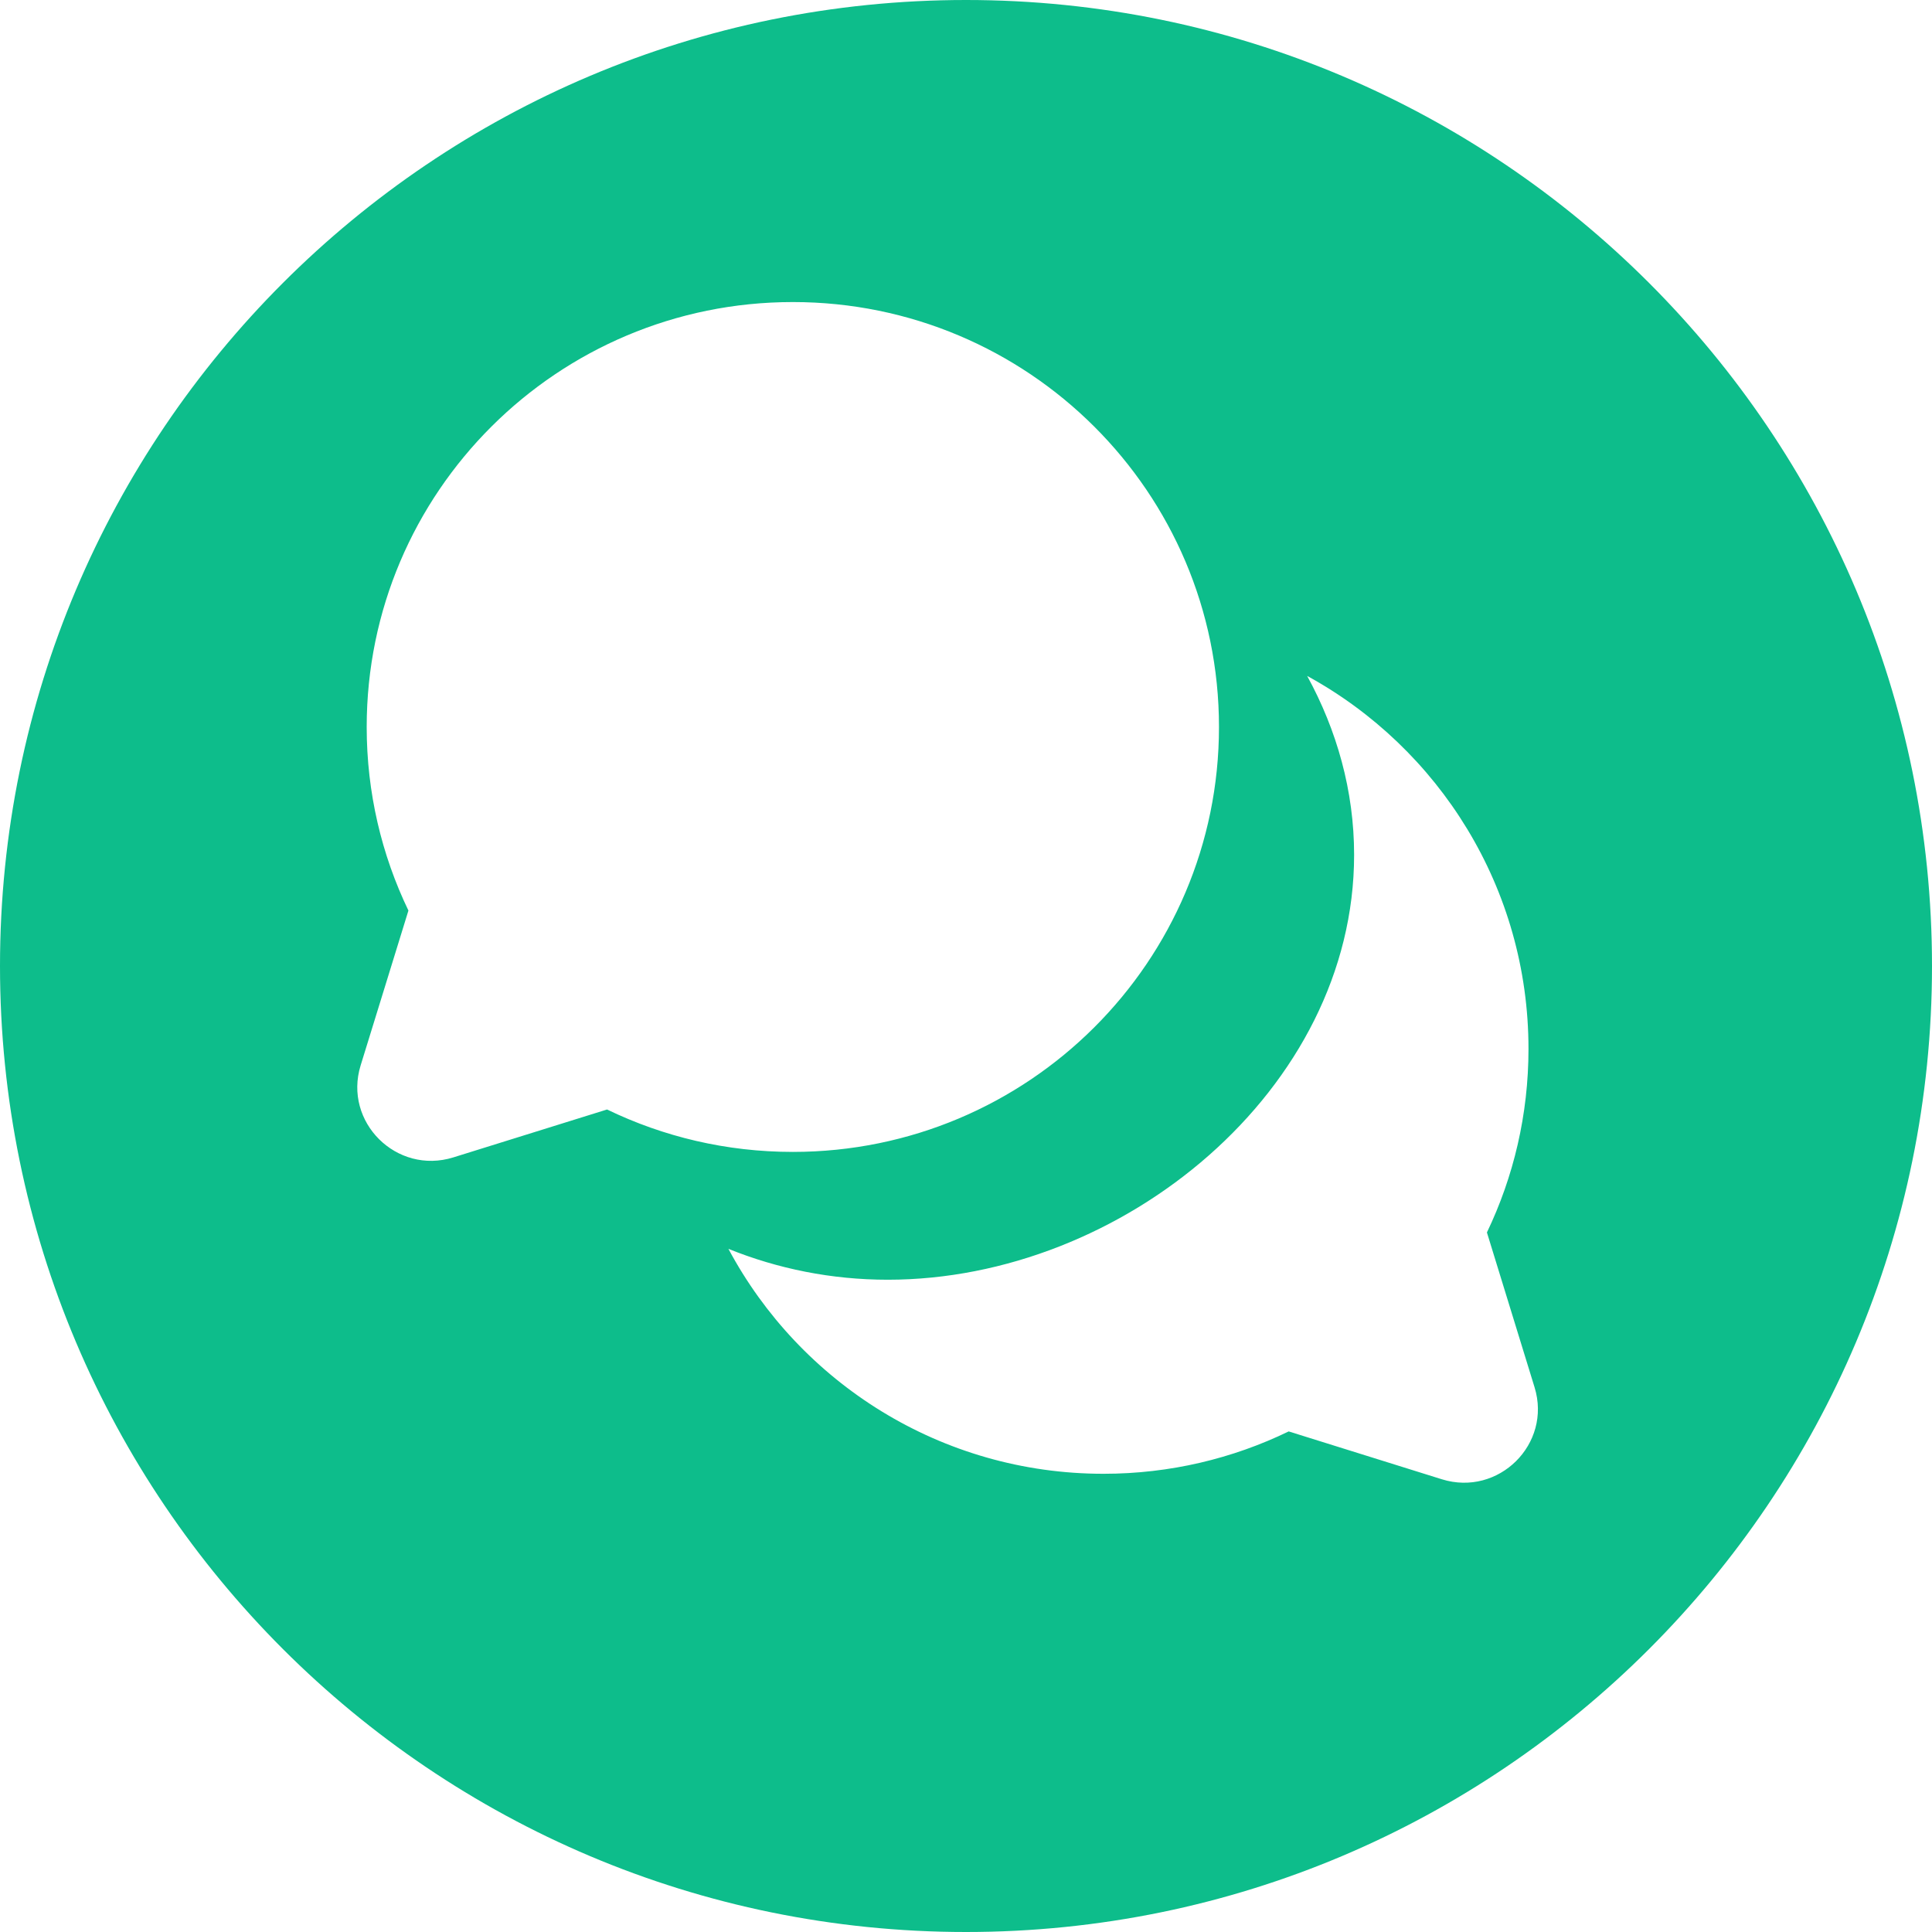
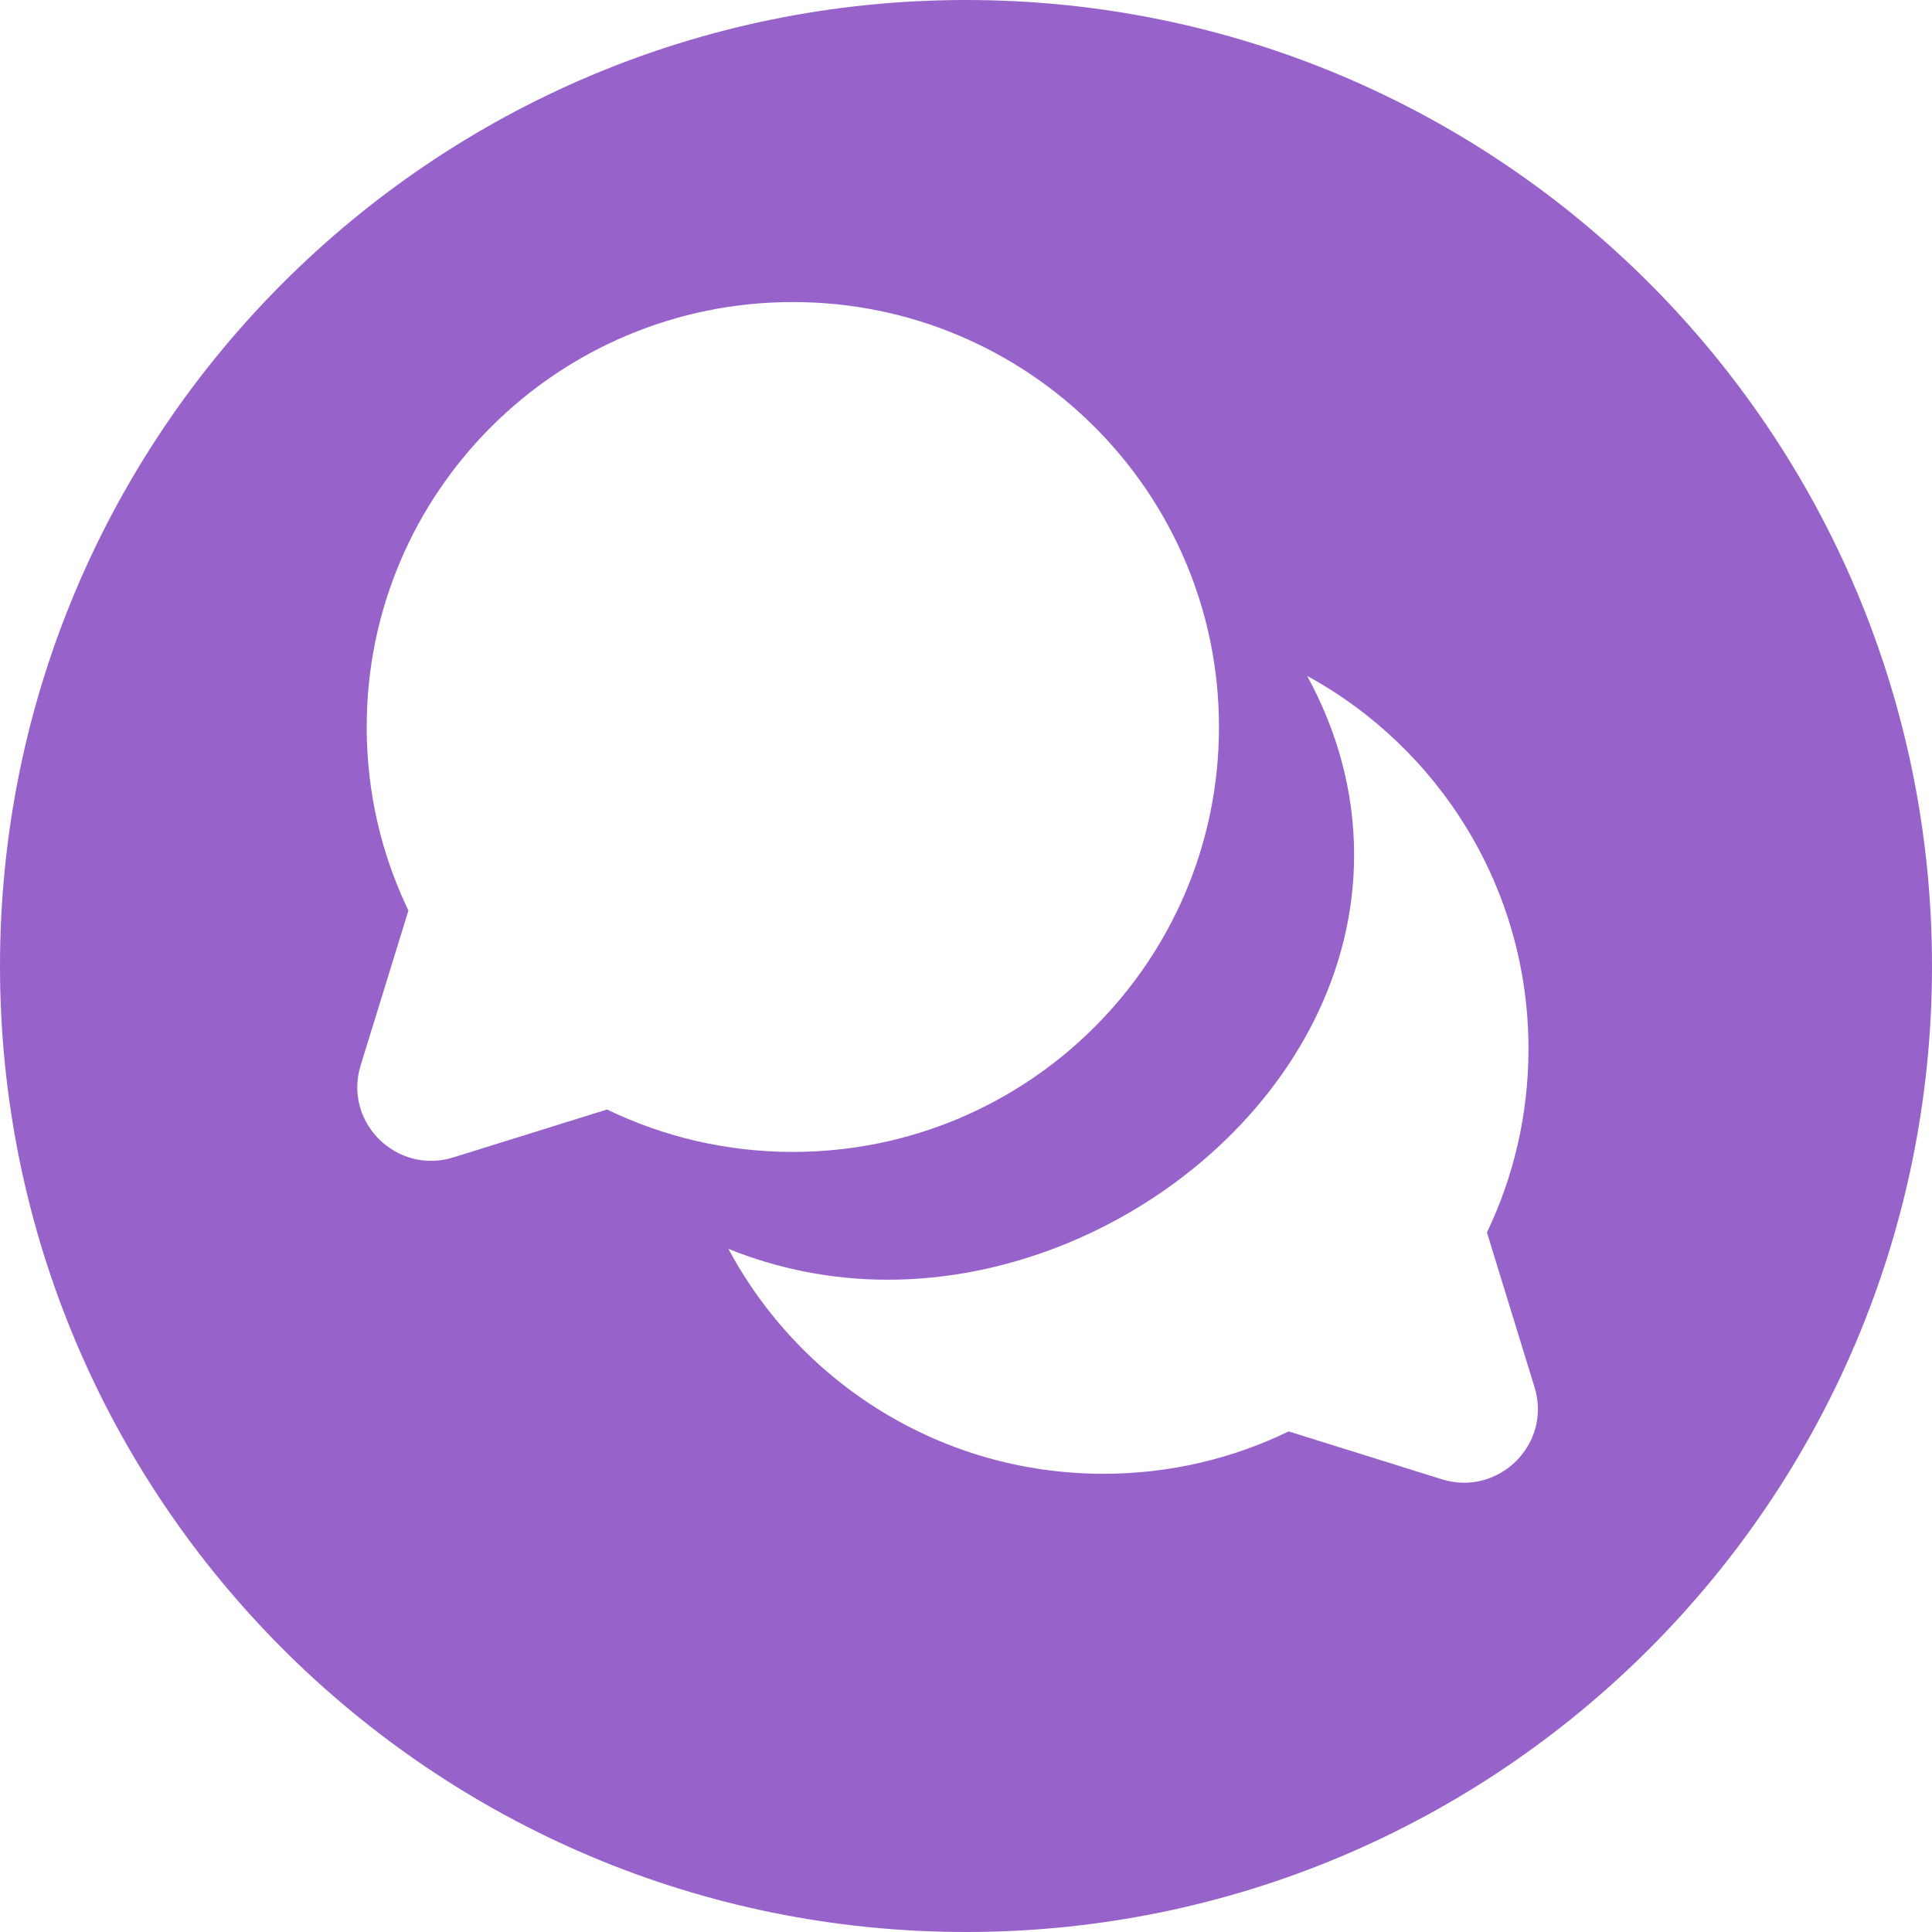
<svg xmlns="http://www.w3.org/2000/svg" width="100%" height="100%" viewBox="0 0 70 70" version="1.1" xml:space="preserve" style="fill-rule:evenodd;clip-rule:evenodd;stroke-linejoin:round;stroke-miterlimit:2;">
-   <path d="M35,70C54.33,70 70,54.33 70,35C70,15.67 54.33,0 35,0C15.67,0 0,15.67 0,35C0,54.33 15.67,70 35,70ZM32.166,46.367C30.124,46.367 28.175,45.969 26.392,45.248C28.984,50.098 34.098,53.398 39.982,53.398C42.388,53.398 44.664,52.846 46.692,51.863L52.238,53.596C54.295,54.238 56.233,52.319 55.6,50.264L53.874,44.654C54.839,42.641 55.38,40.386 55.38,38.004C55.38,32.175 52.14,27.103 47.361,24.49C48.439,26.461 49.062,28.657 49.062,30.973C49.062,39.475 40.67,46.367 32.166,46.367ZM44.166,26.34C44.166,34.843 37.253,41.736 28.726,41.736C26.313,41.736 24.029,41.184 21.995,40.199L16.427,41.934C14.369,42.576 12.433,40.654 13.067,38.6L14.798,32.991C13.829,30.978 13.286,28.722 13.286,26.34C13.286,17.837 20.199,10.944 28.726,10.944C37.253,10.944 44.166,17.837 44.166,26.34Z" style="fill:rgb(13,189,139);" />
+   <path d="M35,70C54.33,70 70,54.33 70,35C70,15.67 54.33,0 35,0C15.67,0 0,15.67 0,35C0,54.33 15.67,70 35,70ZM32.166,46.367C30.124,46.367 28.175,45.969 26.392,45.248C28.984,50.098 34.098,53.398 39.982,53.398C42.388,53.398 44.664,52.846 46.692,51.863L52.238,53.596C54.295,54.238 56.233,52.319 55.6,50.264L53.874,44.654C54.839,42.641 55.38,40.386 55.38,38.004C55.38,32.175 52.14,27.103 47.361,24.49C48.439,26.461 49.062,28.657 49.062,30.973C49.062,39.475 40.67,46.367 32.166,46.367ZM44.166,26.34C44.166,34.843 37.253,41.736 28.726,41.736C26.313,41.736 24.029,41.184 21.995,40.199L16.427,41.934C14.369,42.576 12.433,40.654 13.067,38.6L14.798,32.991C13.829,30.978 13.286,28.722 13.286,26.34C13.286,17.837 20.199,10.944 28.726,10.944C37.253,10.944 44.166,17.837 44.166,26.34Z" style="fill:rgb(151,99,203);" />
</svg>
